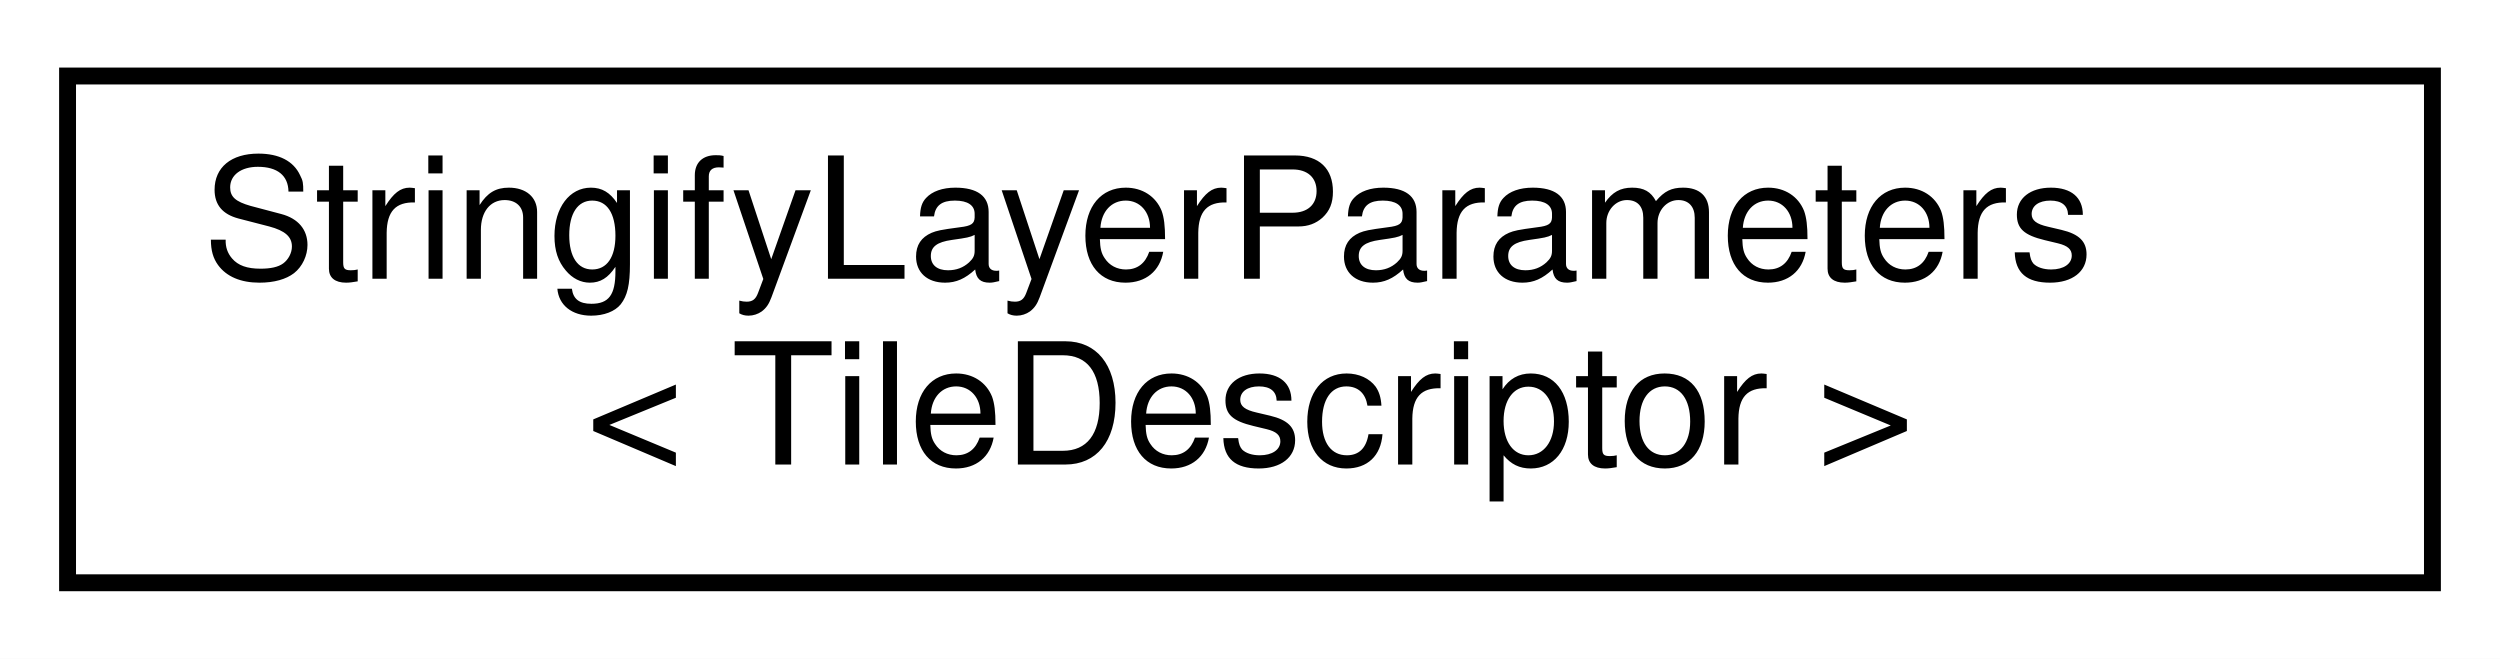
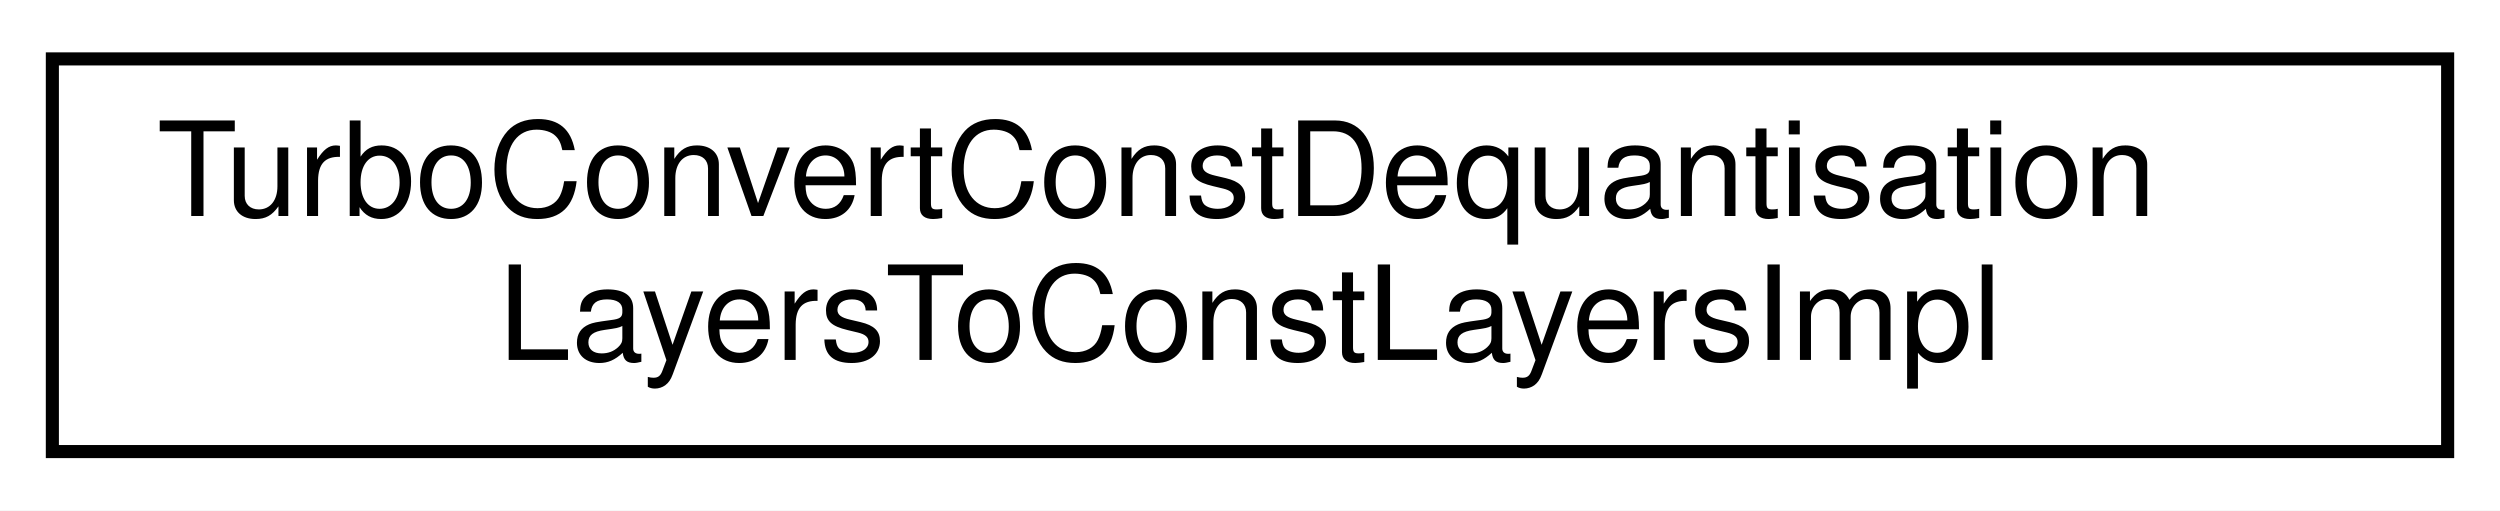
- <svg xmlns="http://www.w3.org/2000/svg" xmlns:xlink="http://www.w3.org/1999/xlink" width="148pt" height="39pt" viewBox="0.00 0.00 148.00 39.00">
+ <svg xmlns="http://www.w3.org/2000/svg" xmlns:xlink="http://www.w3.org/1999/xlink" width="191pt" height="39pt" viewBox="0.00 0.00 191.00 39.00">
  <g id="graph0" class="graph" transform="scale(1 1) rotate(0) translate(4 35)">
-     <polygon fill="white" stroke="transparent" points="-4,4 -4,-35 144,-35 144,4 -4,4" />
+     <polygon fill="white" stroke="transparent" points="-4,4 -4,-35 187,-35 187,4 -4,4" />
    <g id="node1" class="node">
      <g id="a_node1">
-         <a xlink:href="structarmnn_1_1_stringify_layer_parameters_3_01_tile_descriptor_01_4.html" target="_top" xlink:title=" ">
-           <polygon fill="white" stroke="black" points="0,-0.5 0,-30.5 140,-30.5 140,-0.5 0,-0.5" />
-           <text text-anchor="start" x="8" y="-18.5" font-family="Helvetica,sans-Serif" font-size="10.00">StringifyLayerParameters</text>
-           <text text-anchor="middle" x="70" y="-7.5" font-family="Helvetica,sans-Serif" font-size="10.00">&lt; TileDescriptor &gt;</text>
+         <a xlink:href="classarmnn_1_1optimizations_1_1_turbo_convert_const_dequantisation_layers_to_const_layers_impl.html" target="_top" xlink:title=" ">
+           <polygon fill="white" stroke="black" points="0,-0.5 0,-30.5 183,-30.5 183,-0.5 0,-0.5" />
+           <text text-anchor="start" x="8" y="-18.5" font-family="Helvetica,sans-Serif" font-size="10.00">TurboConvertConstDequantisation</text>
+           <text text-anchor="middle" x="91.5" y="-7.5" font-family="Helvetica,sans-Serif" font-size="10.00">LayersToConstLayersImpl</text>
        </a>
      </g>
    </g>
  </g>
</svg>
